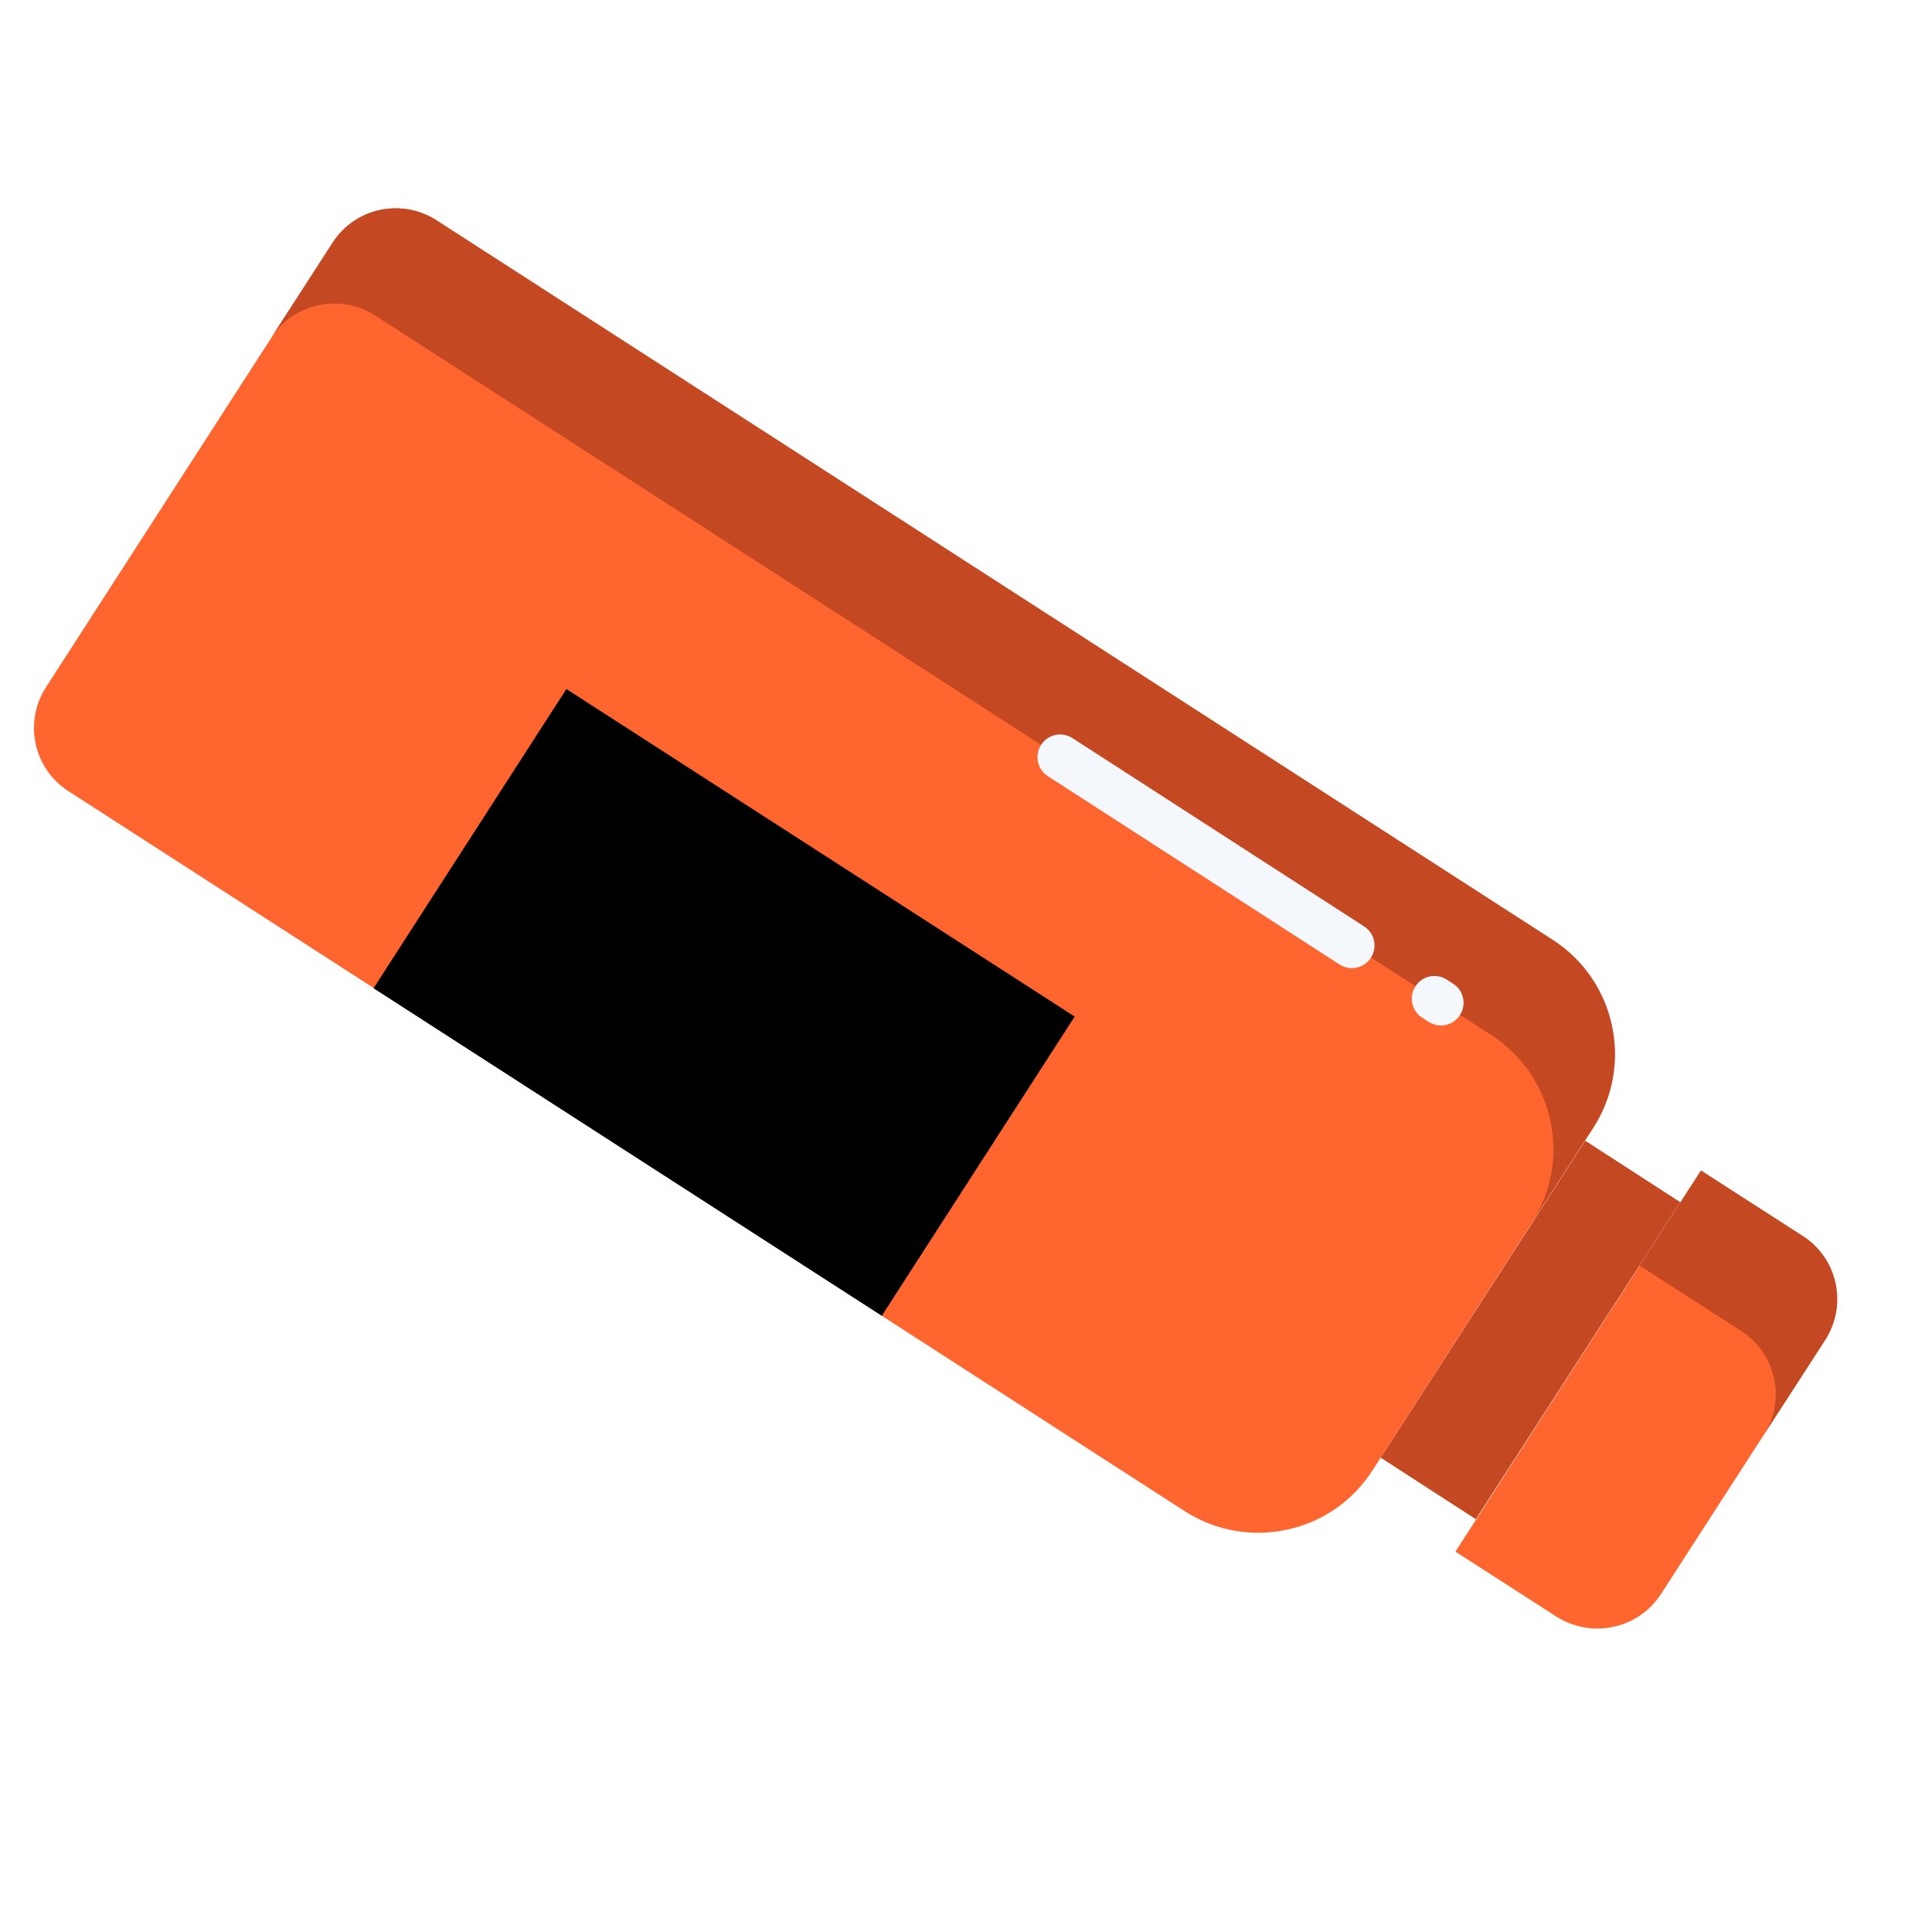
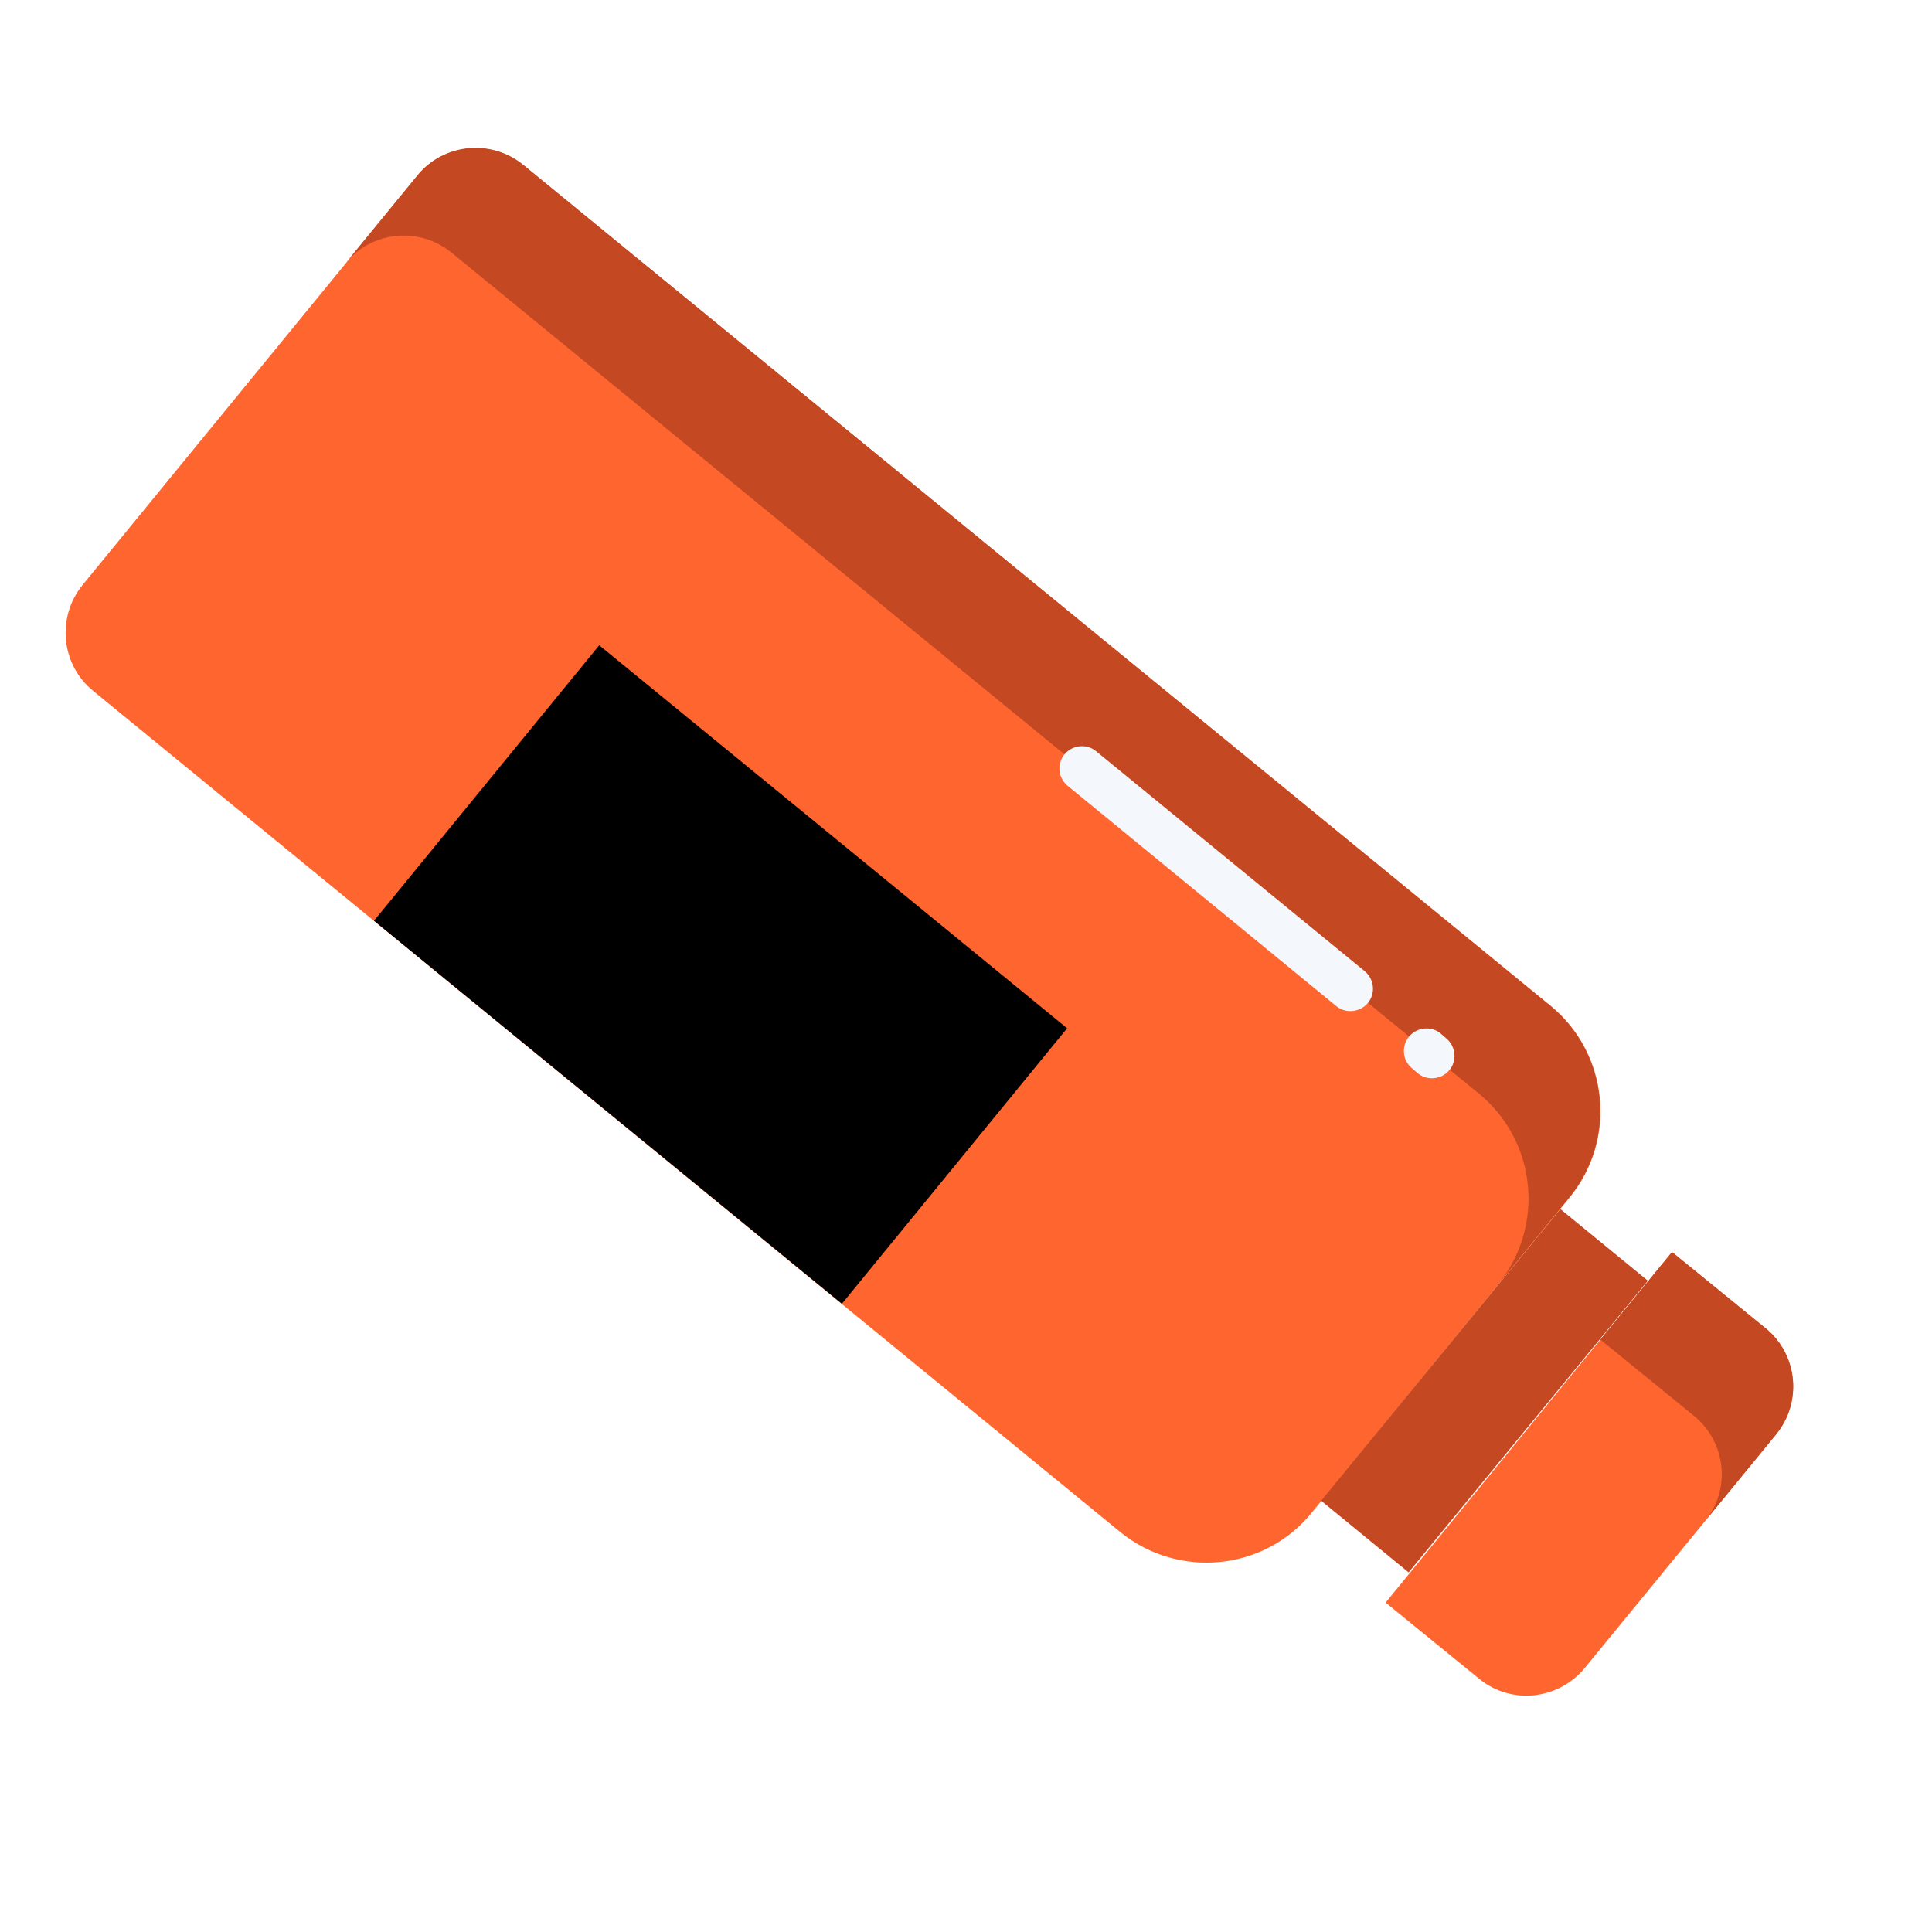
<svg xmlns="http://www.w3.org/2000/svg" version="1.1" id="Layer_1" x="0px" y="0px" viewBox="0 0 512 512" style="enable-background:new 0 0 512 512;" xml:space="preserve">
  <style type="text/css">
	.st0{fill:#FF652F;}
	.st1{fill:#C44822;}
	.st2{fill:#F4F8FC;}
</style>
-   <path class="st0" d="M363.7,389.7l58.5-90.8c10.8-16.7,6-39-10.7-49.8L115.7,58.4c-9.3-6-21.7-3.3-27.6,6c0,0,0,0,0,0L12.2,182.1  c-6,9.3-3.3,21.7,6,27.6c0,0,0,0,0,0L314,400.5C330.7,411.2,353,406.4,363.7,389.7z" />
-   <path class="st0" d="M440.2,422.4l43.4-67.2c6-9.3,3.3-21.7-6-27.6c0,0,0,0,0,0l-26.9-17.3l-65,100.9l26.9,17.3  C421.9,434.3,434.2,431.7,440.2,422.4C440.2,422.4,440.2,422.4,440.2,422.4z" />
-   <path d="M233.7,348.7L99,261.9l0.5-0.8l50.6-78.5l134.7,86.8l-50.6,78.5L233.7,348.7z" />
-   <path class="st1" d="M445.3,318.6l-54.2,84l-25.2-16.3l54.2-84L445.3,318.6z" />
-   <path class="st1" d="M99.4,83.6l295.8,190.7c16.7,10.8,21.5,33.1,10.7,49.8l16.3-25.2c10.8-16.7,6-39-10.7-49.8L115.7,58.4  c-9.3-6-21.7-3.3-27.6,6c0,0,0,0,0,0L71.8,89.6C77.7,80.3,90.1,77.7,99.4,83.6C99.4,83.6,99.4,83.6,99.4,83.6z" />
-   <path class="st1" d="M461.4,352.7c9.3,6,12,18.4,6,27.6c0,0,0,0,0,0l16.3-25.2c6-9.3,3.3-21.7-6-27.6c0,0,0,0,0,0l-26.9-17.3  l-16.3,25.2L461.4,352.7z" />
+   <path class="st0" d="M347.6,400.9l68.4-83.6c12.6-15.4,10.3-38.1-5-50.7L138.7,43.8c-8.6-7-21.2-5.7-28.1,2.8l0,0L21.9,155  c-7,8.6-5.7,21.2,2.8,28.1l0,0l272.3,223C312.4,418.5,335.1,416.3,347.6,400.9z" />
+   <path class="st0" d="M420,442l50.7-61.9c7-8.6,5.7-21.2-2.8-28.1l0,0l-24.8-20.2l-75.9,92.9l24.8,20.2  C400.4,451.8,412.9,450.6,420,442L420,442z" />
+   <path d="M223.1,345.5l-124-101.5l0.6-0.7l59.1-72.3l124,101.5l-59.1,72.3L223.1,345.5z" />
+   <path class="st1" d="M436.7,339.4l-63.4,77.3l-23.2-19l63.4-77.3L436.7,339.4z" />
+   <path class="st1" d="M119.6,66.9l272.3,222.9c15.4,12.6,17.6,35.3,5,50.7l19-23.2c12.6-15.4,10.3-38.1-5-50.7L138.7,43.7  c-8.6-7-21.2-5.7-28.1,2.8l0,0l-19,23.2C98.5,61.2,111.1,60,119.6,66.9L119.6,66.9z" />
+   <path class="st1" d="M448.9,375.2c8.6,7,9.9,19.6,2.8,28.1l0,0l19-23.2c7-8.6,5.7-21.2-2.8-28.1l0,0l-24.8-20.2l-19,23.2  L448.9,375.2z" />
  <g>
-     <path class="st2" d="M375.1,261.4c1.8-2.8,5.5-3.6,8.3-1.8l1.7,1.1c2.8,1.8,3.6,5.5,1.8,8.3c-1.8,2.8-5.5,3.6-8.3,1.8l-1.7-1.1   C374.1,267.9,373.3,264.2,375.1,261.4z" />
-     <path class="st2" d="M275.9,197.4c1.8-2.8,5.5-3.6,8.3-1.8l77.3,49.9c2.8,1.8,3.6,5.5,1.8,8.3c-1.8,2.8-5.5,3.6-8.3,1.8l-77.3-49.9   C274.9,203.9,274.1,200.2,275.9,197.4z" />
+     <path class="st2" d="M373.4,274.7c2.1-2.5,5.9-2.9,8.4-0.8l1.5,1.3c2.5,2.1,2.9,5.9,0.8,8.4c-2.1,2.5-5.9,2.9-8.4,0.8l-1.5-1.3   C371.7,281.1,371.3,277.3,373.4,274.7z" />
+     <path class="st2" d="M282.1,199.9c2.1-2.5,5.9-2.9,8.4-0.8l71.2,58.3c2.5,2.1,2.9,5.9,0.8,8.4c-2.1,2.5-5.9,2.9-8.4,0.8L283,208.3   C280.4,206.2,280,202.5,282.1,199.9z" />
  </g>
</svg>
